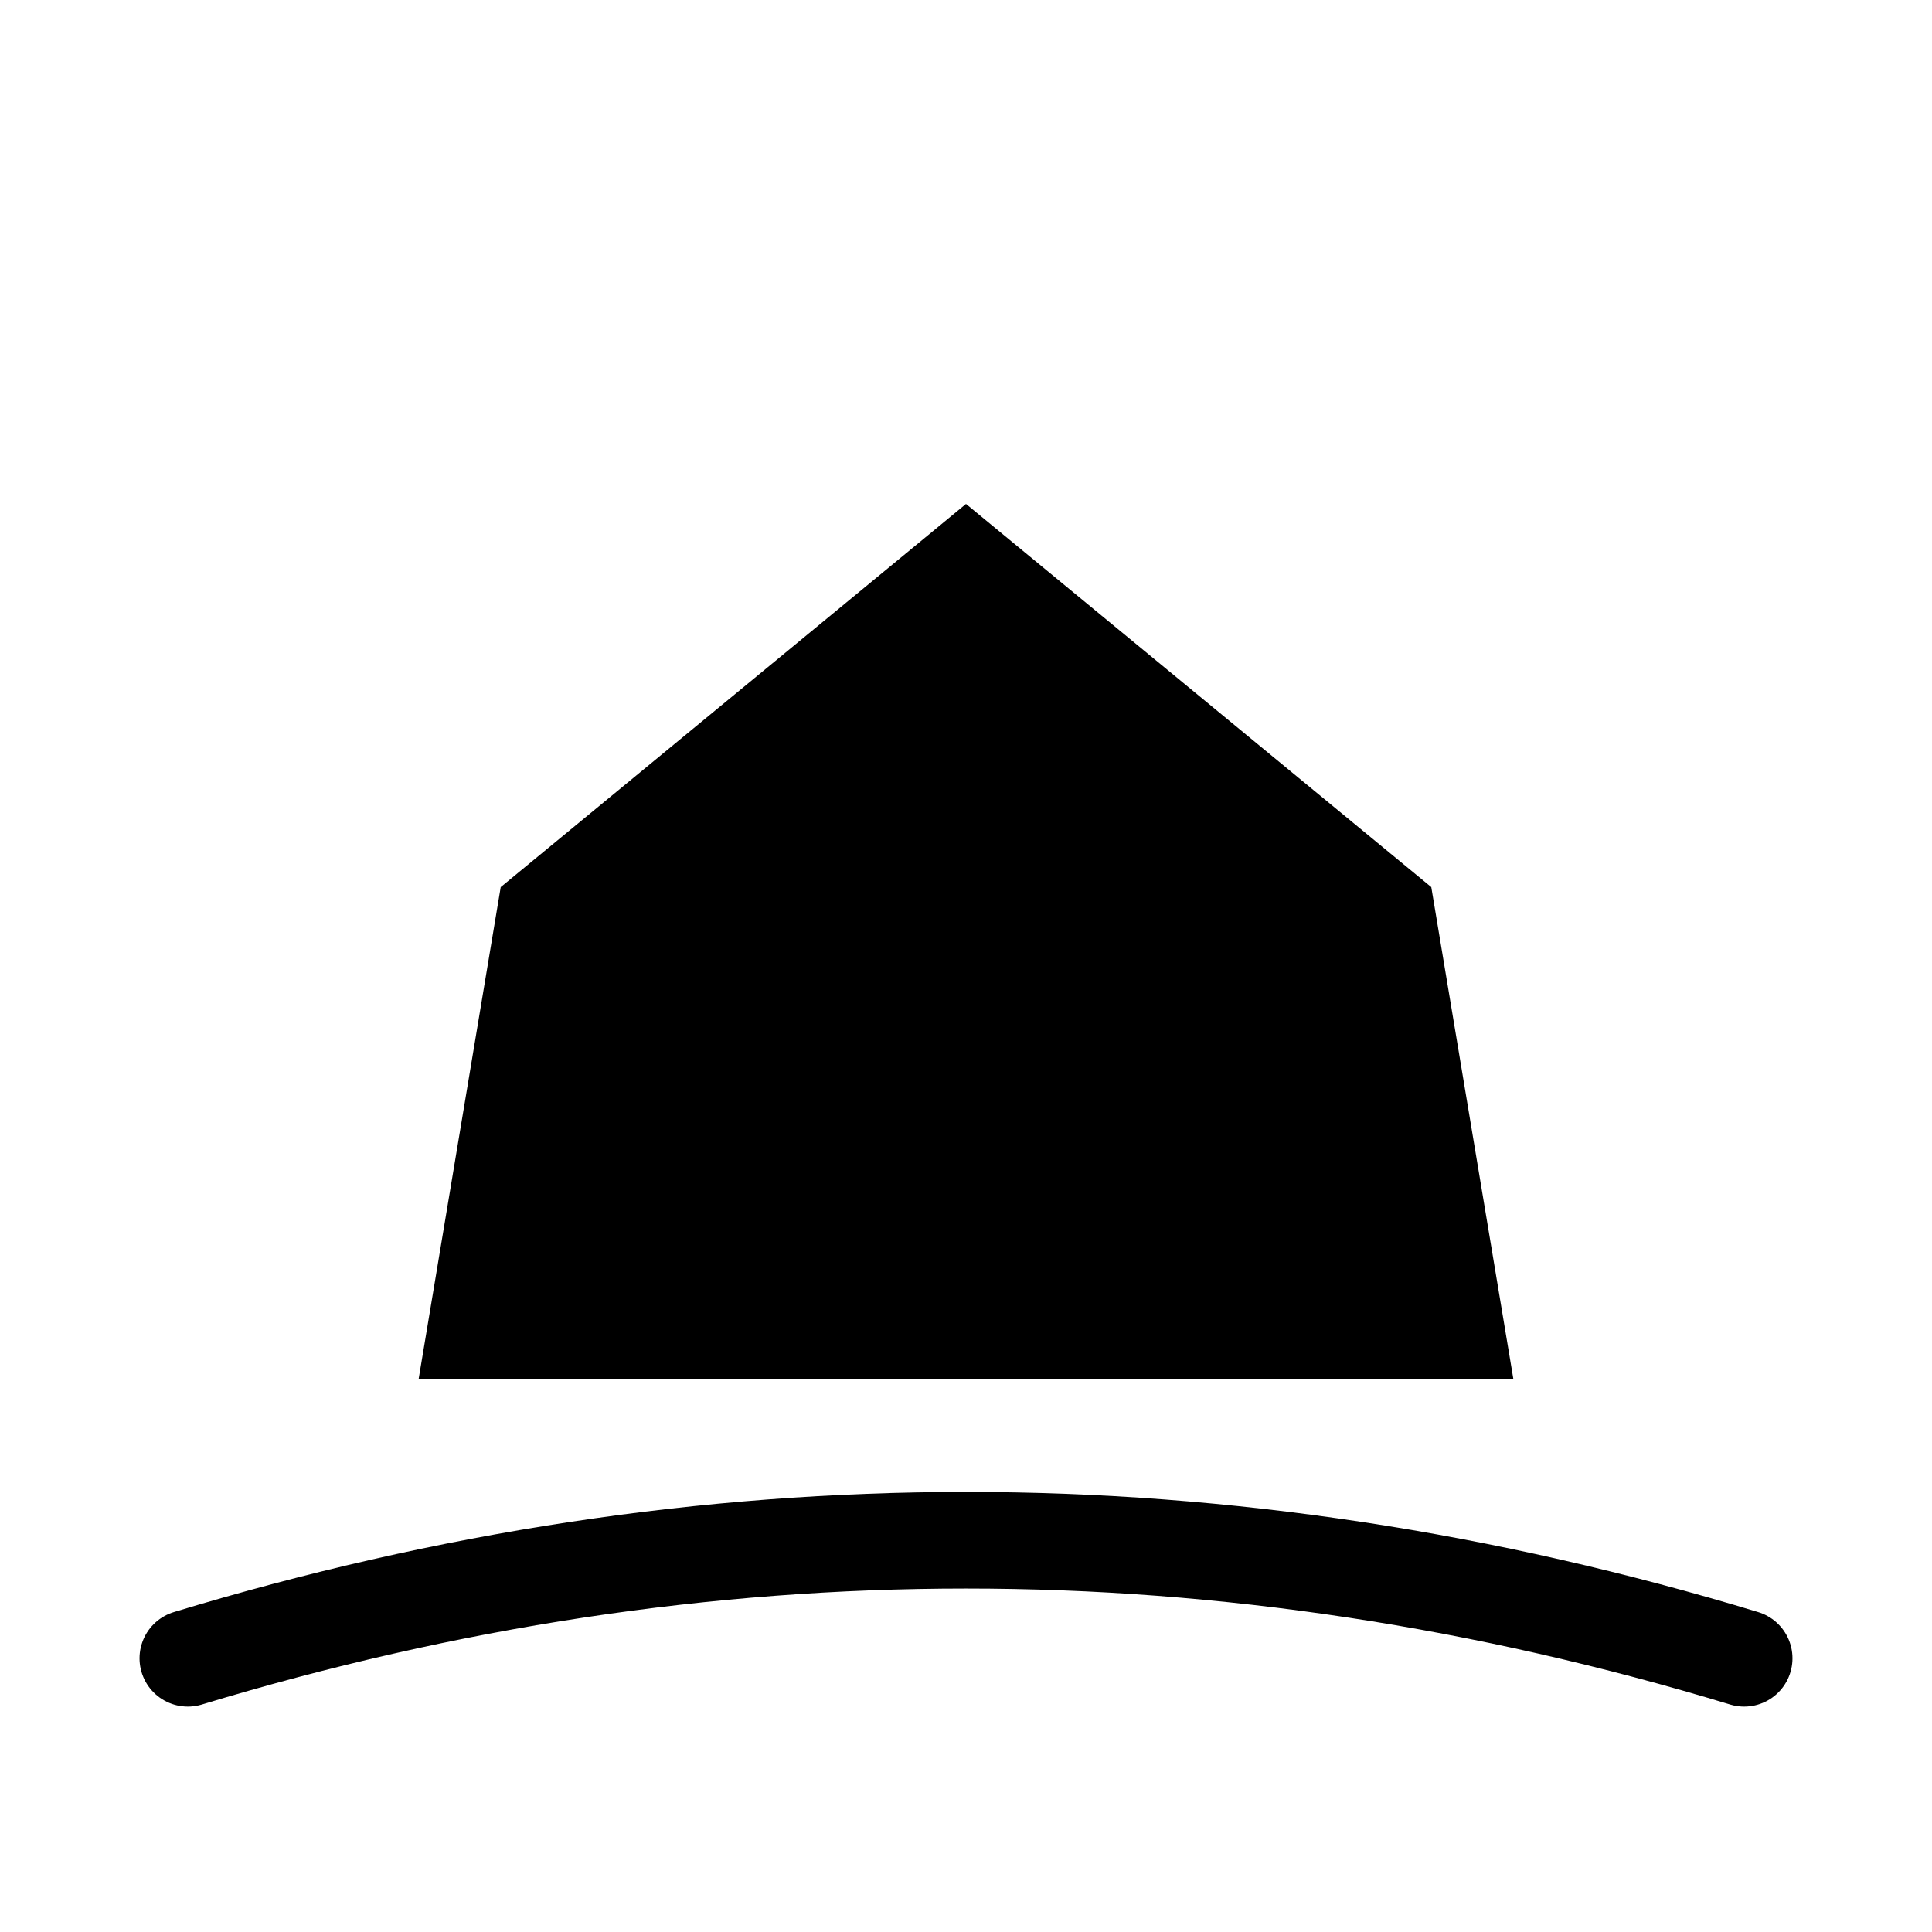
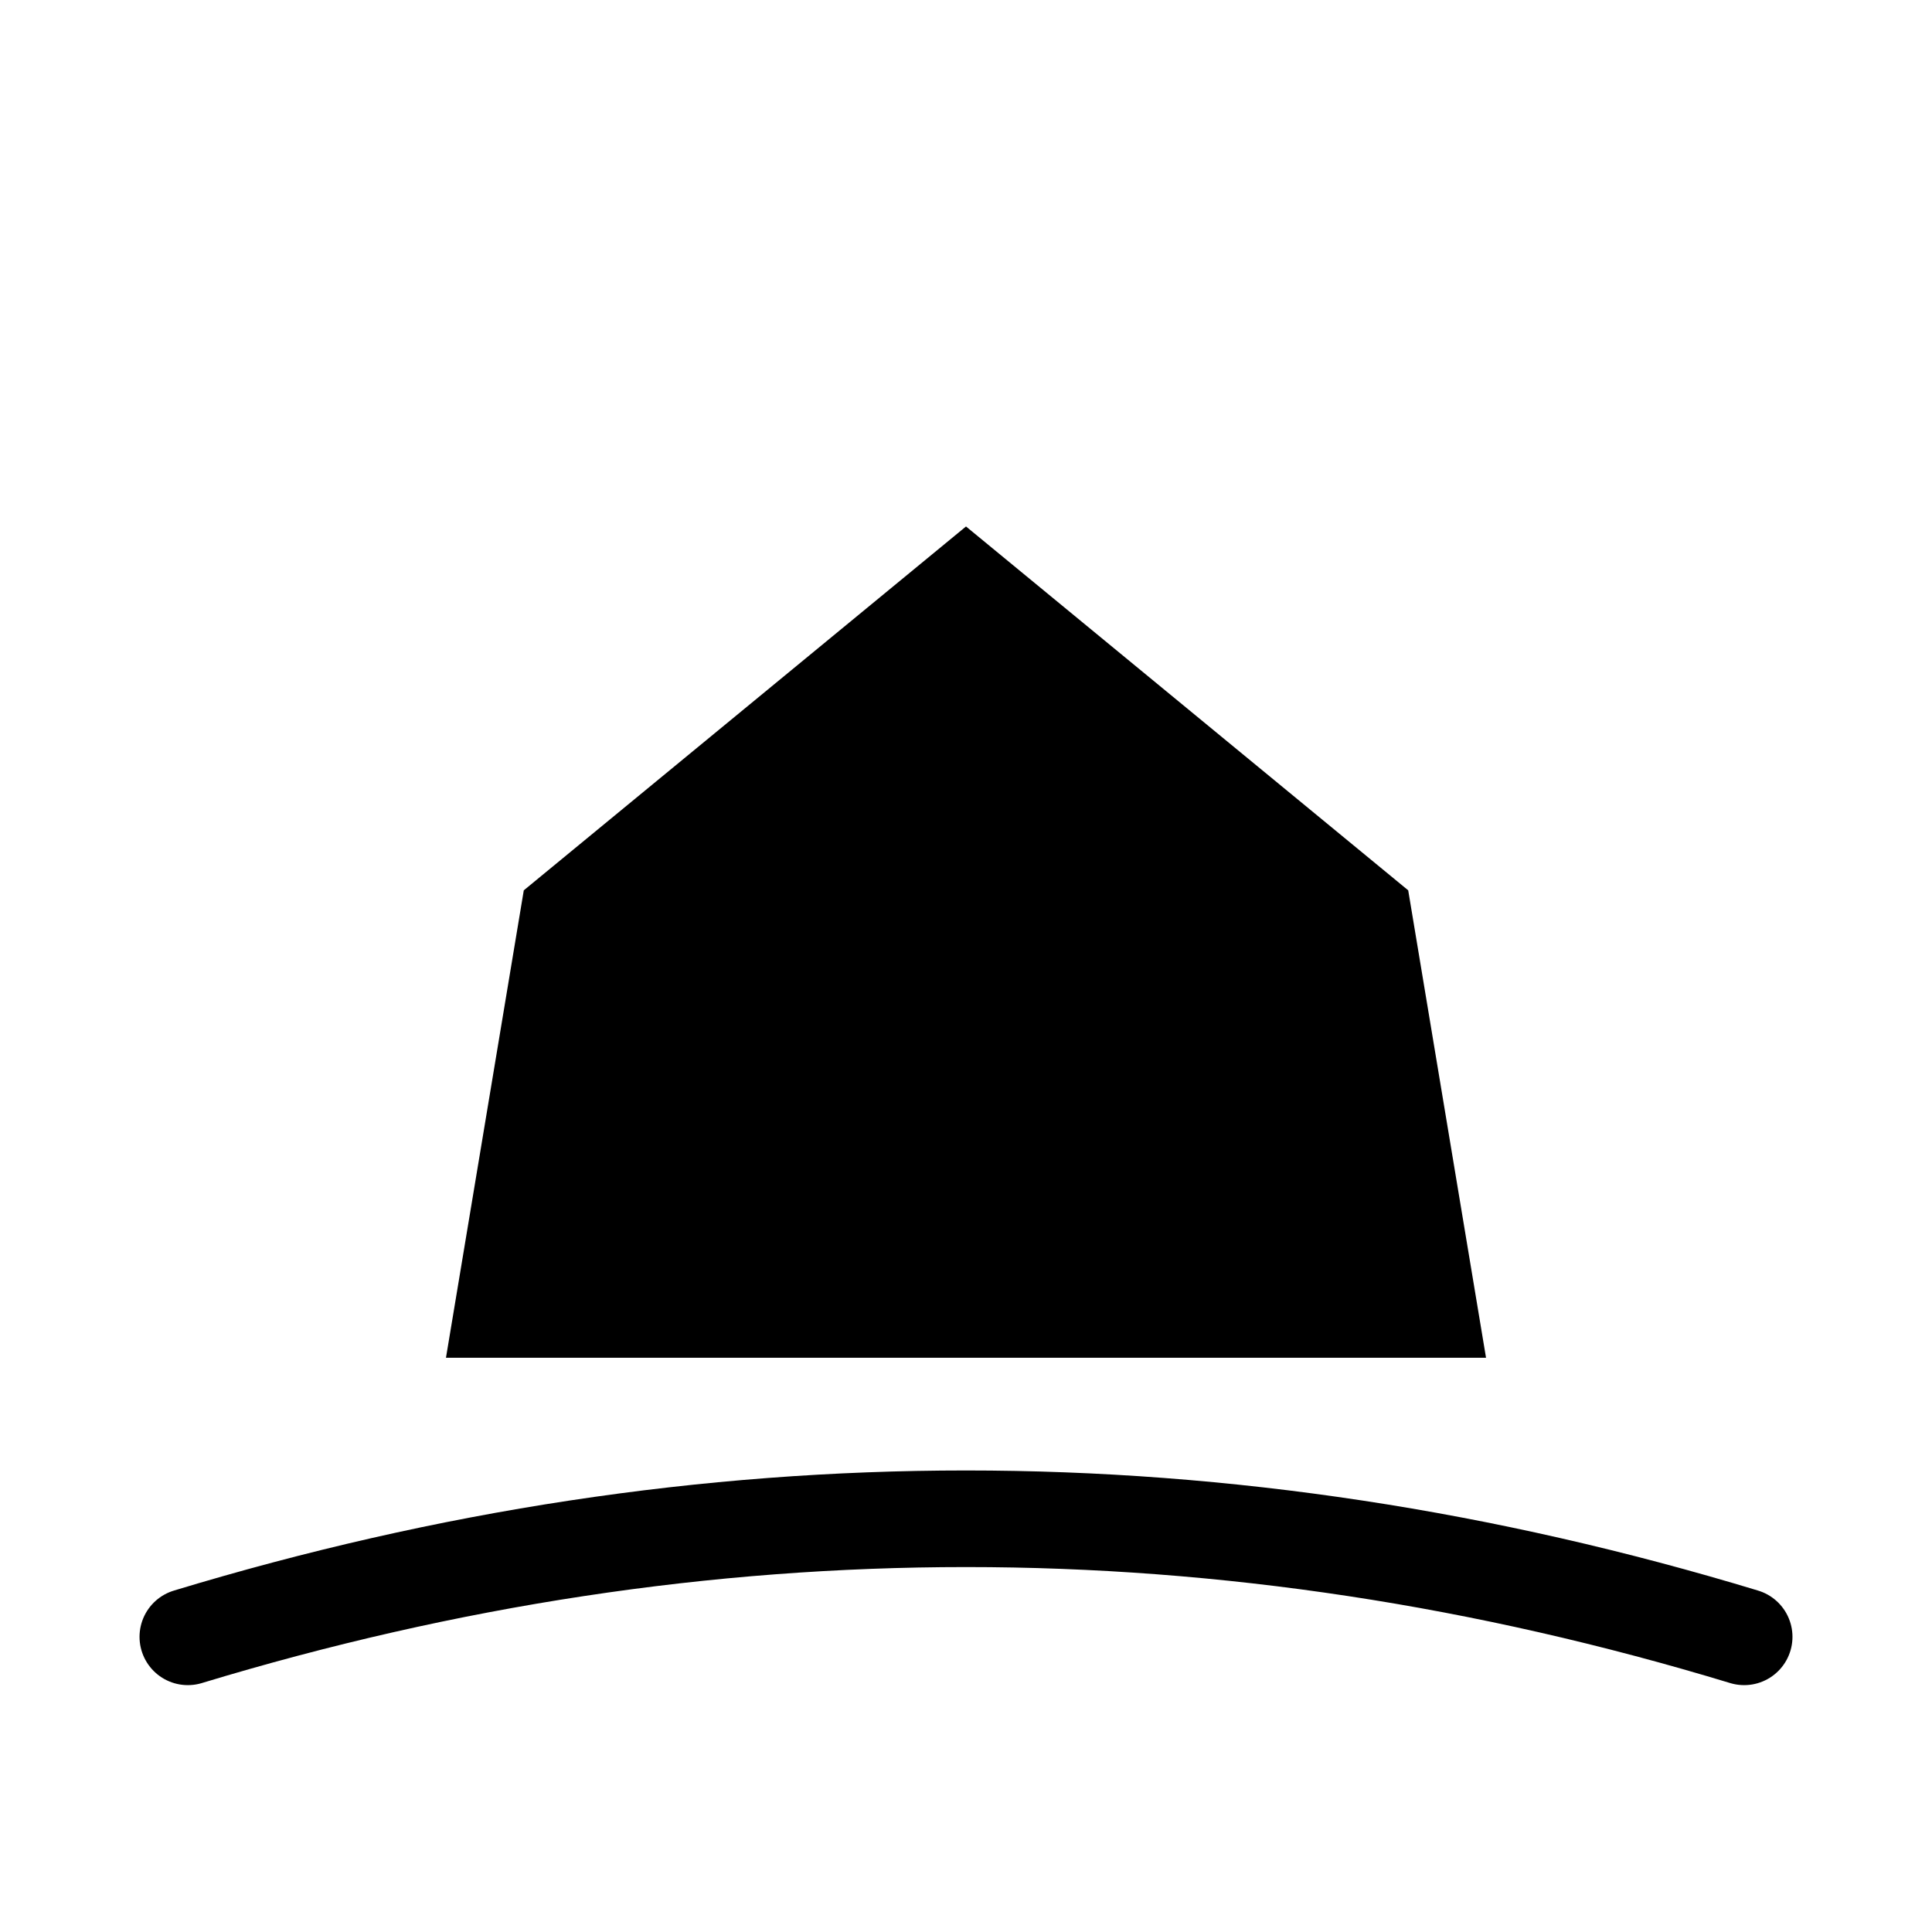
<svg xmlns="http://www.w3.org/2000/svg" viewBox="0 0 36 36" width="18" height="18">
  <defs>
    <clipPath id="sky">
-       <path d="M-4 -4 L40 -4 L40 28.03 L33.37 28.03 C23.22 24.95 12.78 24.95 2.63 28.03                L-4 28.03 Z" />
+       <path d="M-4 -4 L40 -4 L40 27.63 L33.37 27.63 C23.22 24.55 12.78 24.55 2.63 27.63                L-4 27.63 Z" />
    </clipPath>
  </defs>
  <g clip-path="url(#sky)">
-     <path d="M18 9.39 L26.67 16.53 L28.2 25.7 L7.8 25.7 L9.33 16.53 Z" fill="#000" />
+     <path d="M18 9.81 L26.24 16.59 L27.69 25.3 L8.31 25.3 L9.76 16.59 Z" fill="#000" />
  </g>
-   <path d="M3.5 30.9 Q18 26.5 32.5 30.9" fill="none" stroke="#000" stroke-width="1.8" stroke-linecap="round" />
+   <path d="M3.5 30.5 Q18 26.1 32.5 30.5" fill="none" stroke="#000" stroke-width="1.8" stroke-linecap="round" />
</svg>
